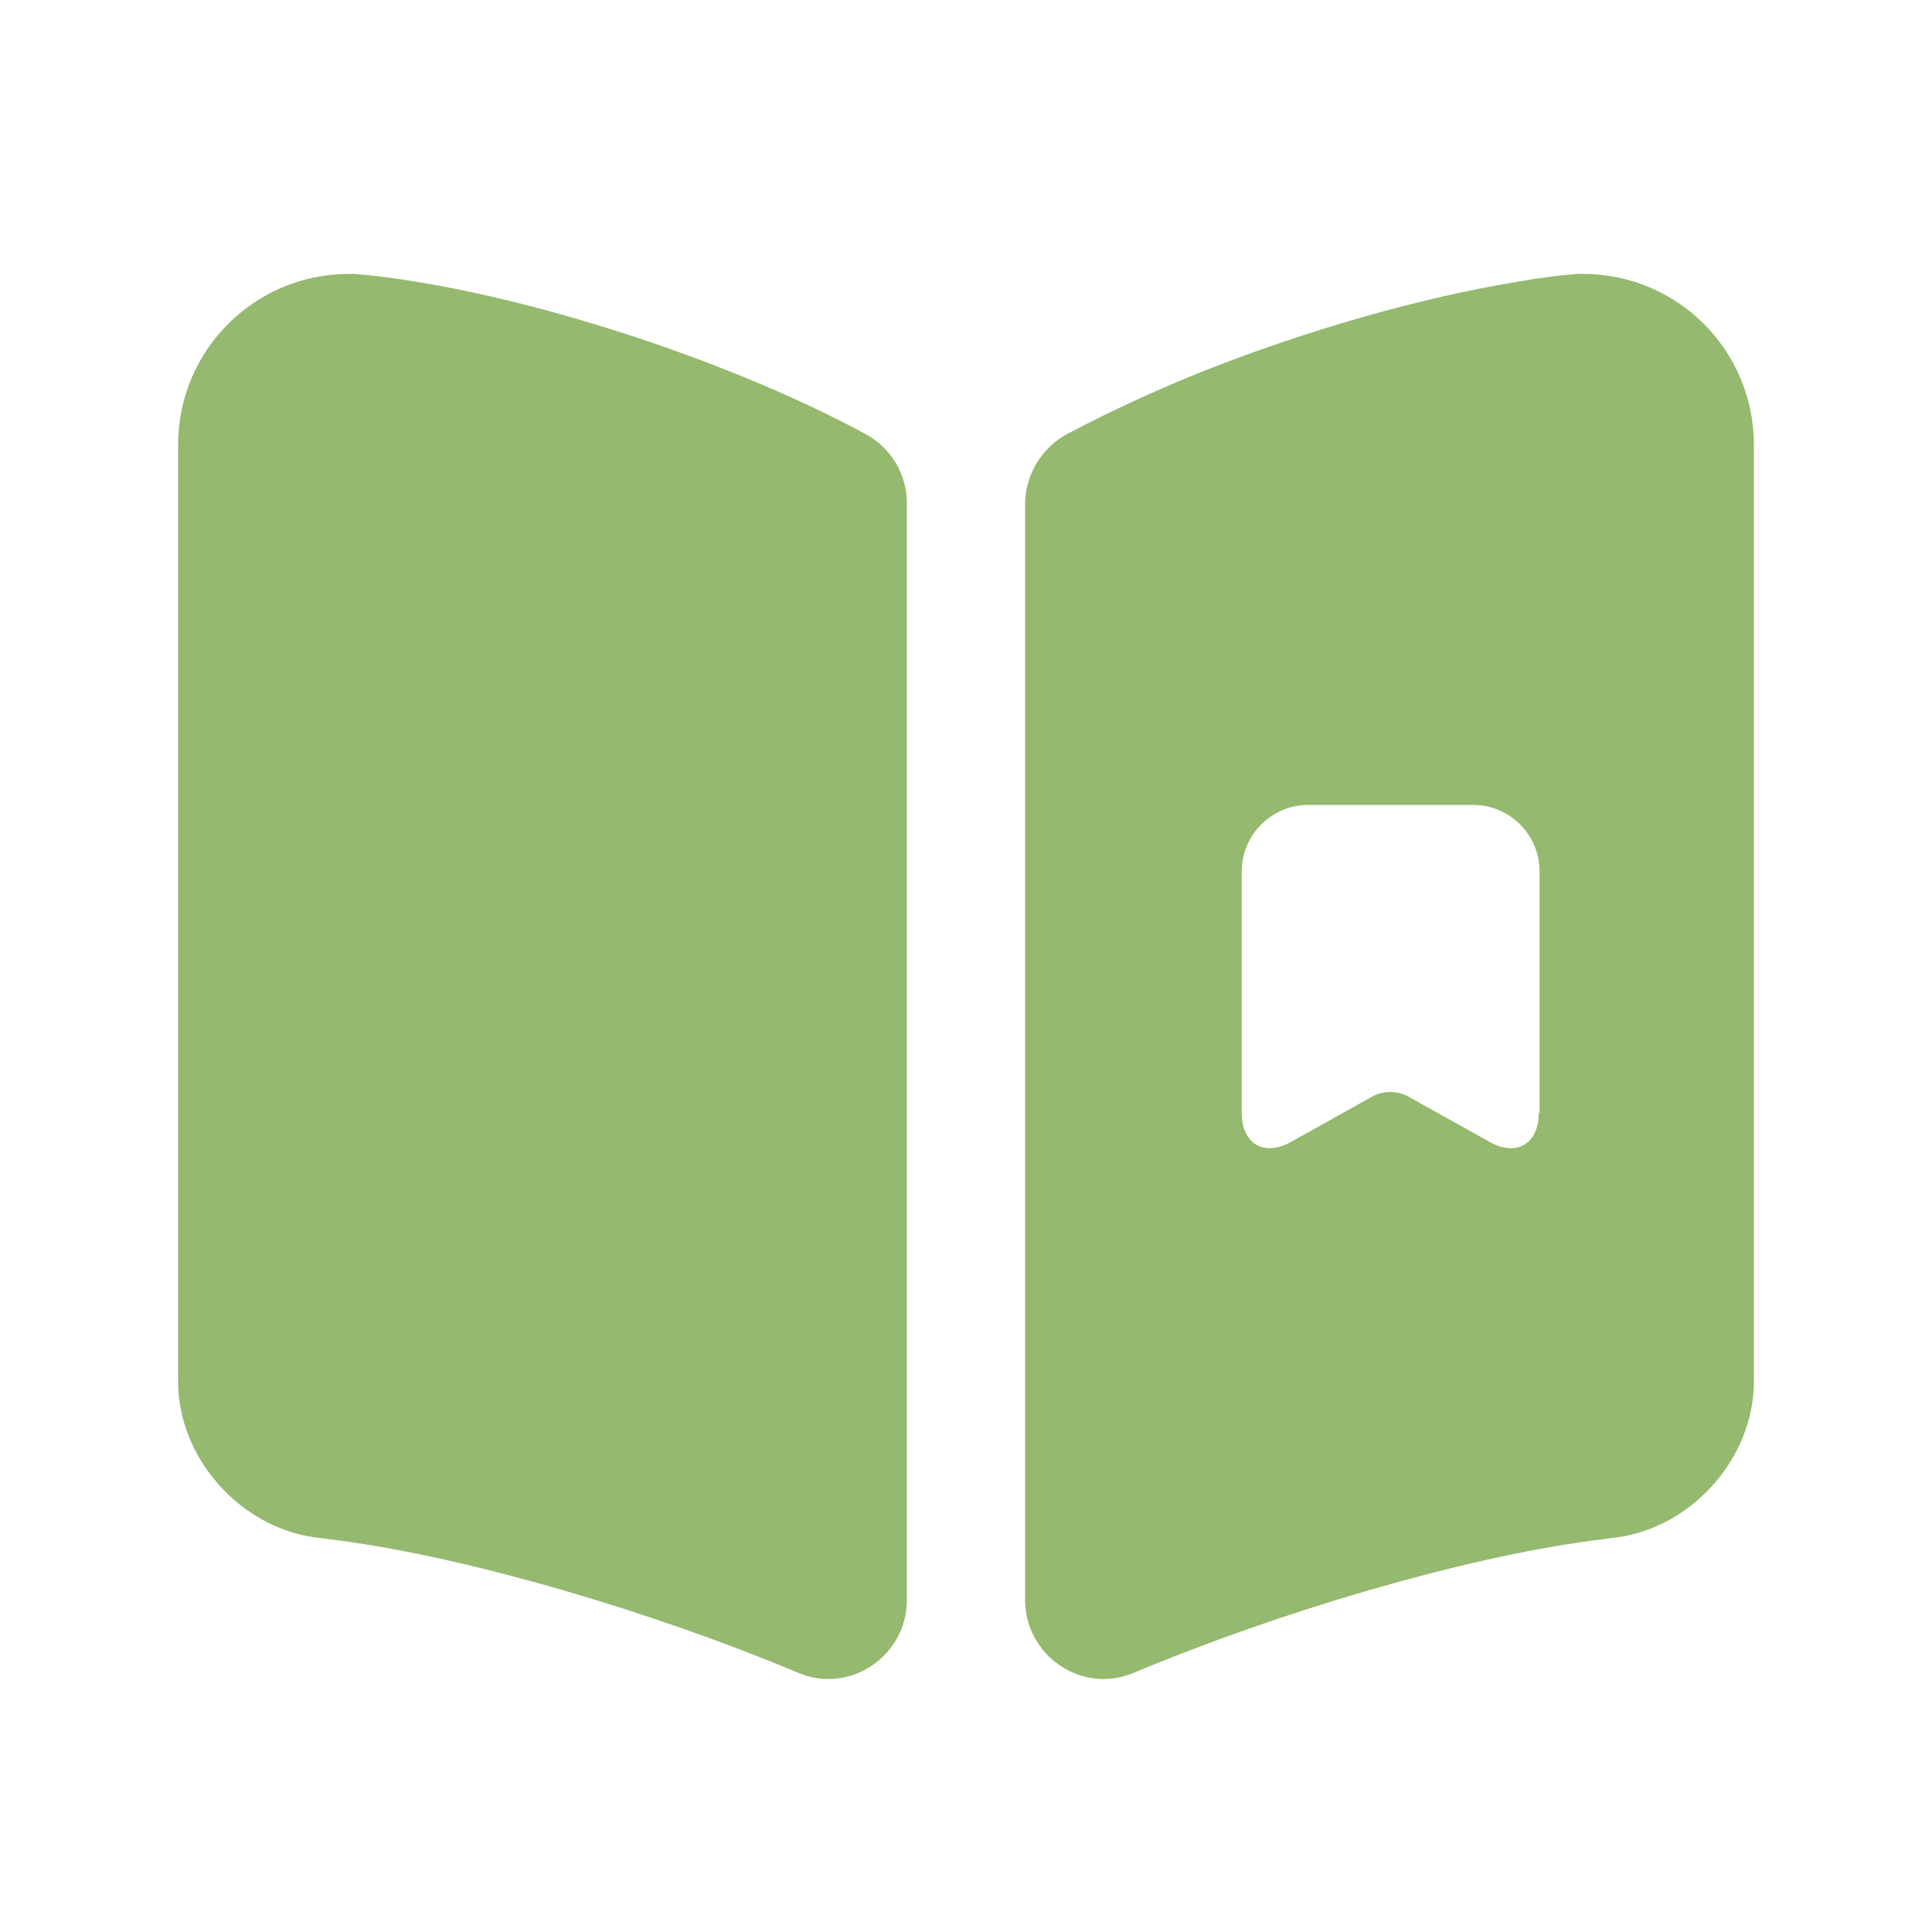
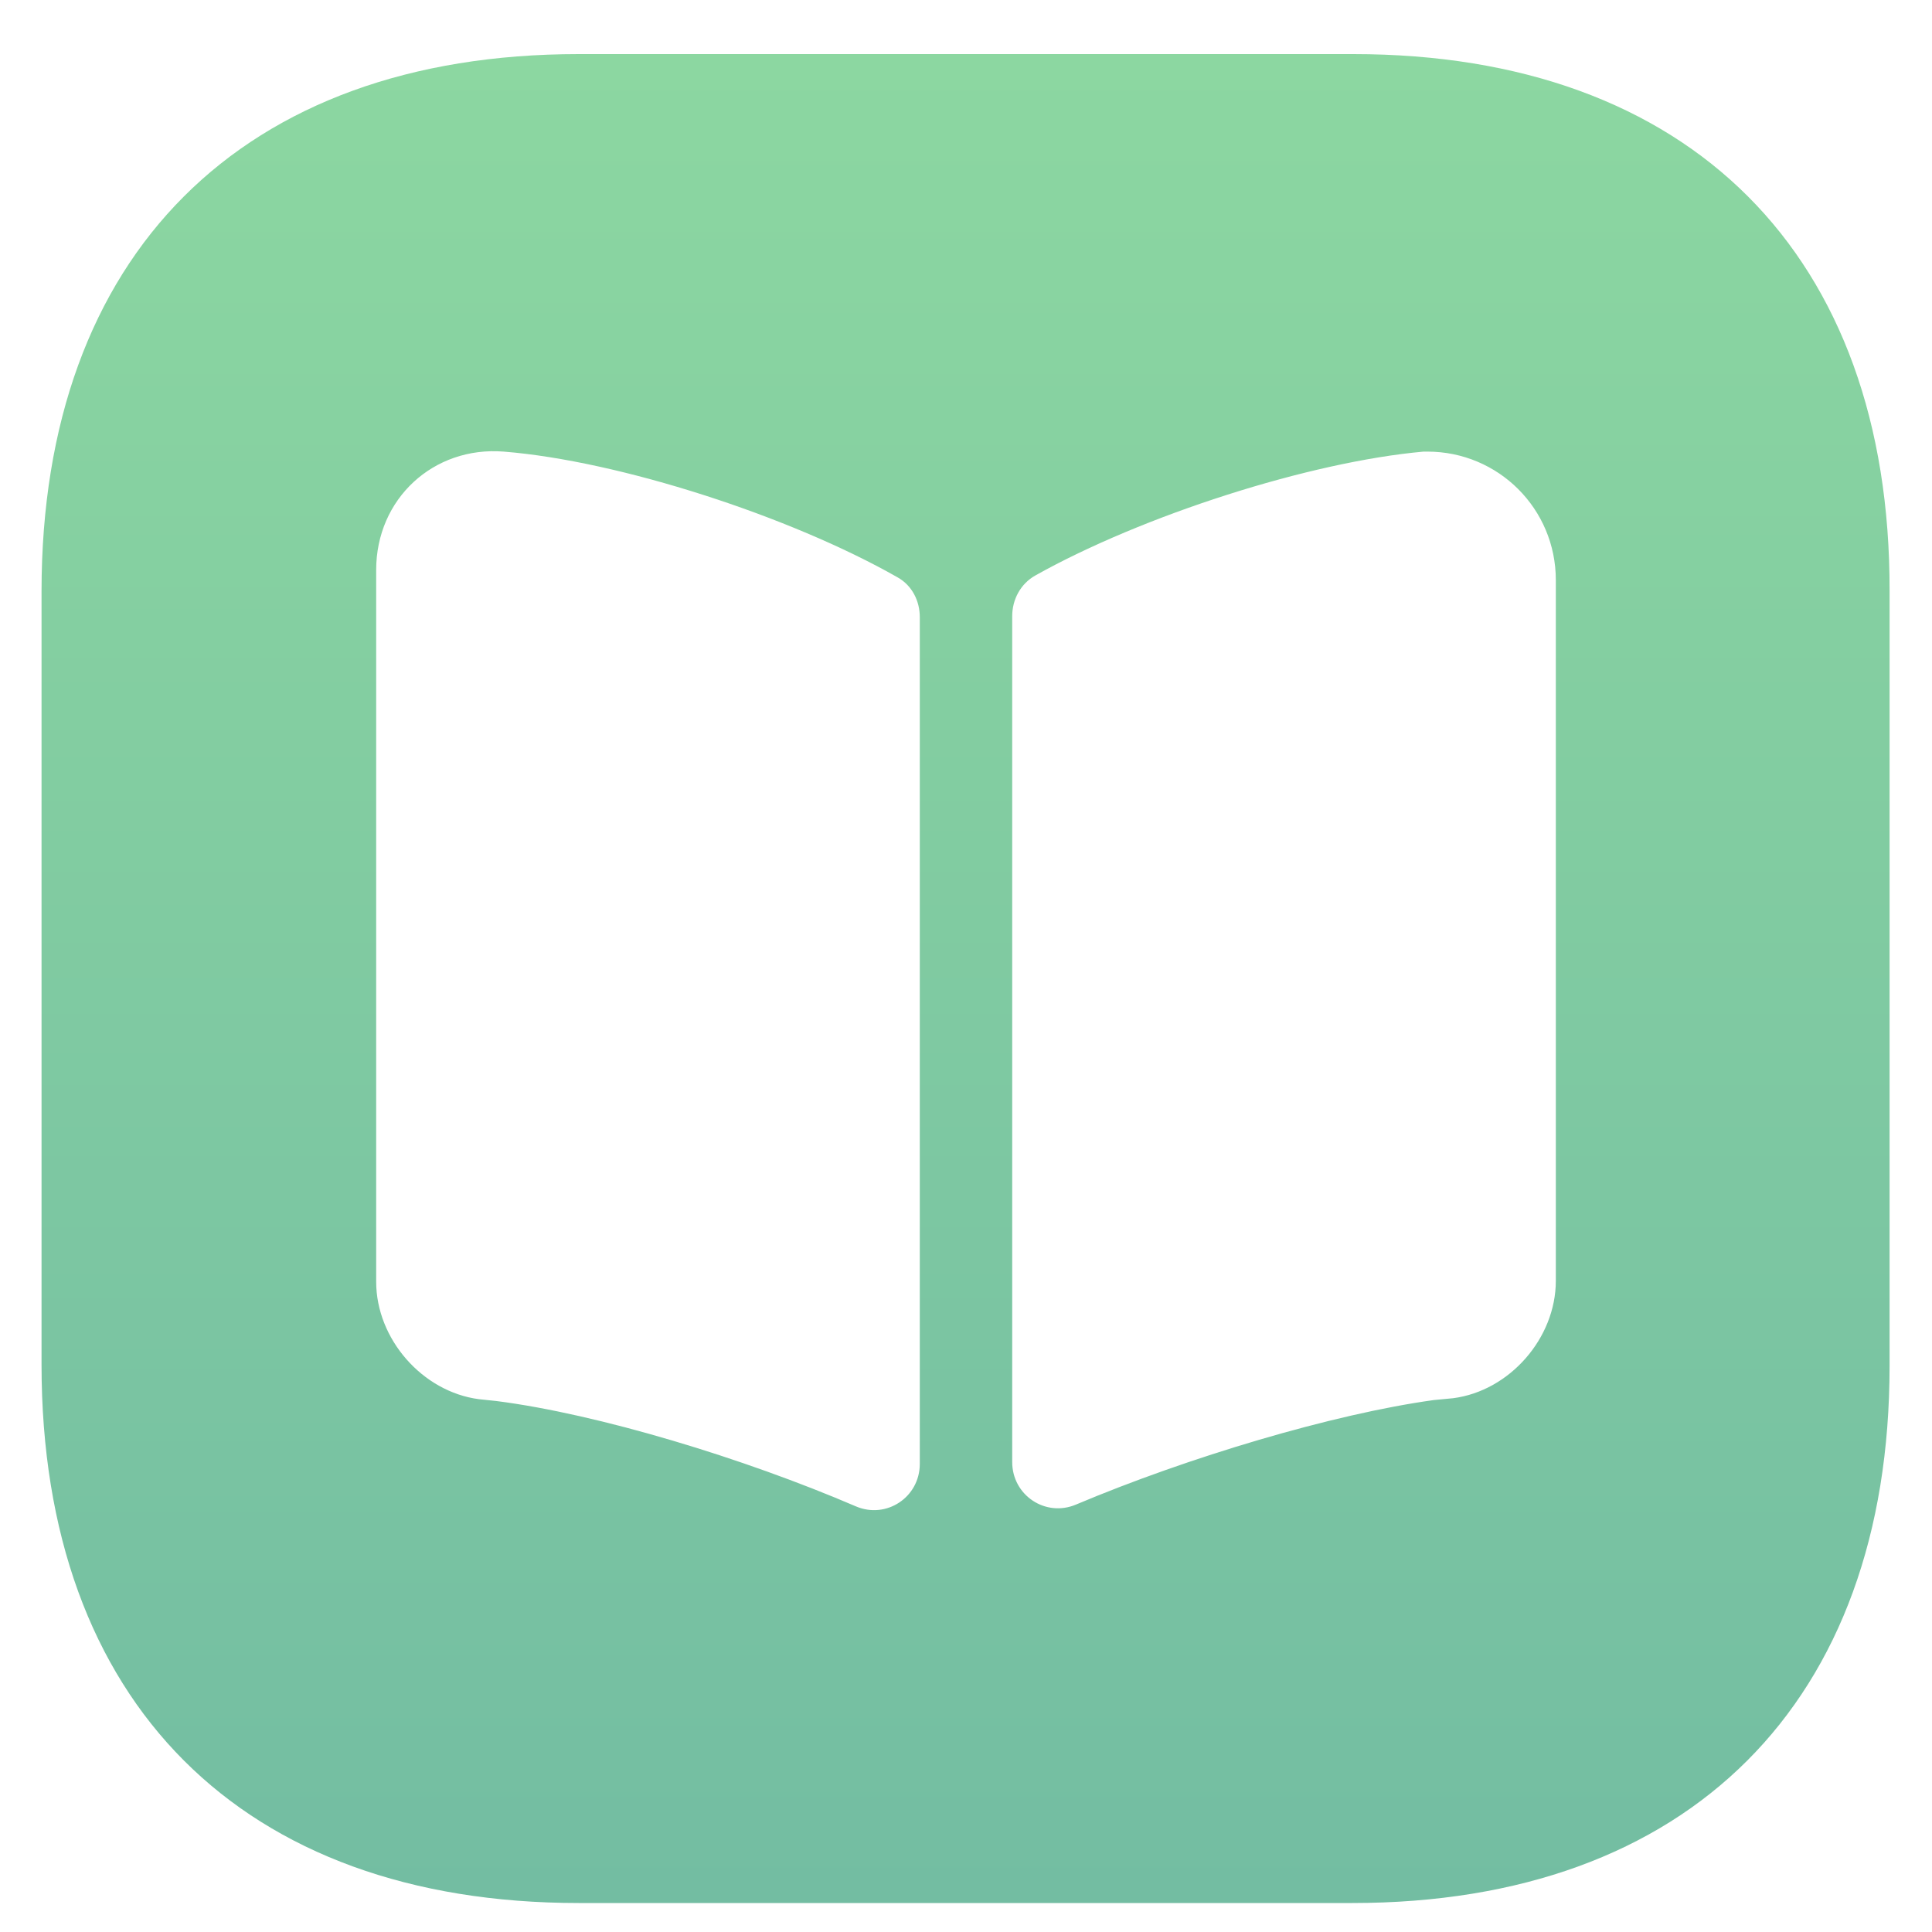
- <svg xmlns="http://www.w3.org/2000/svg" width="22" height="22" viewBox="0 0 22 22" fill="none">
-   <path d="M10.327 5.738v12.48c0 .637-.646 1.076-1.229.834-1.669-.7-3.741-1.31-5.213-1.507l-.278-.036c-.87-.108-1.579-.906-1.579-1.777V5.066c0-1.077.87-1.947 1.947-1.947h.063c1.687.144 4.172.933 5.814 1.821a.896.896 0 0 1 .475.799zM18.025 3.118h-.054a6.963 6.963 0 0 0-.69.09c-1.104.18-2.414.556-3.59 1.023a16.51 16.51 0 0 0-1.534.708.915.915 0 0 0-.484.799v12.48c0 .637.646 1.076 1.229.834 1.669-.7 3.741-1.31 5.213-1.507l.278-.036c.87-.108 1.579-.906 1.579-1.777V5.066c0-1.077-.87-1.947-1.947-1.947zm-.503 9.555c0 .35-.25.502-.556.332l-.95-.53a.44.44 0 0 0-.369 0l-.95.53c-.306.17-.557.018-.557-.332V9.92c0-.413.341-.754.754-.754h1.884c.413 0 .753.341.753.754v2.754h-.009z" fill="#95B96F" />
+ <svg xmlns="http://www.w3.org/2000/svg" width="24" height="24" viewBox="0 0 24 24" fill="none">
+   <path d="M16.812 0.672H7.188C3.008 0.672 0.516 3.164 0.516 7.344V16.956C0.516 21.148 3.008 23.64 7.188 23.64H16.8C20.98 23.64 23.473 21.148 23.473 16.968V7.344C23.484 3.164 20.992 0.672 16.812 0.672ZM11.426 18.185C11.426 18.598 11.012 18.874 10.633 18.713C9.244 18.116 7.43 17.565 6.166 17.404L5.948 17.381C5.248 17.289 4.673 16.634 4.673 15.922V7.08C4.673 6.196 5.385 5.541 6.258 5.61C7.694 5.725 9.818 6.414 11.15 7.172C11.334 7.275 11.426 7.47 11.426 7.666V18.185ZM19.327 15.911C19.327 16.623 18.753 17.278 18.052 17.369L17.811 17.392C16.559 17.565 14.756 18.104 13.367 18.69C12.988 18.851 12.574 18.575 12.574 18.162V7.654C12.574 7.447 12.678 7.252 12.861 7.149C14.194 6.402 16.272 5.736 17.685 5.61H17.731C18.615 5.61 19.327 6.322 19.327 7.206V15.911Z" fill="url(#paint0_linear_3832_2749)" />
+   <defs>
+     <linearGradient id="paint0_linear_3832_2749" x1="11.994" y1="0.672" x2="11.994" y2="23.64" gradientUnits="userSpaceOnUse">
+       <stop stop-color="#8CD7A1" />
+       <stop offset="1" stop-color="#73BDA2" />
+     </linearGradient>
+   </defs>
</svg>
